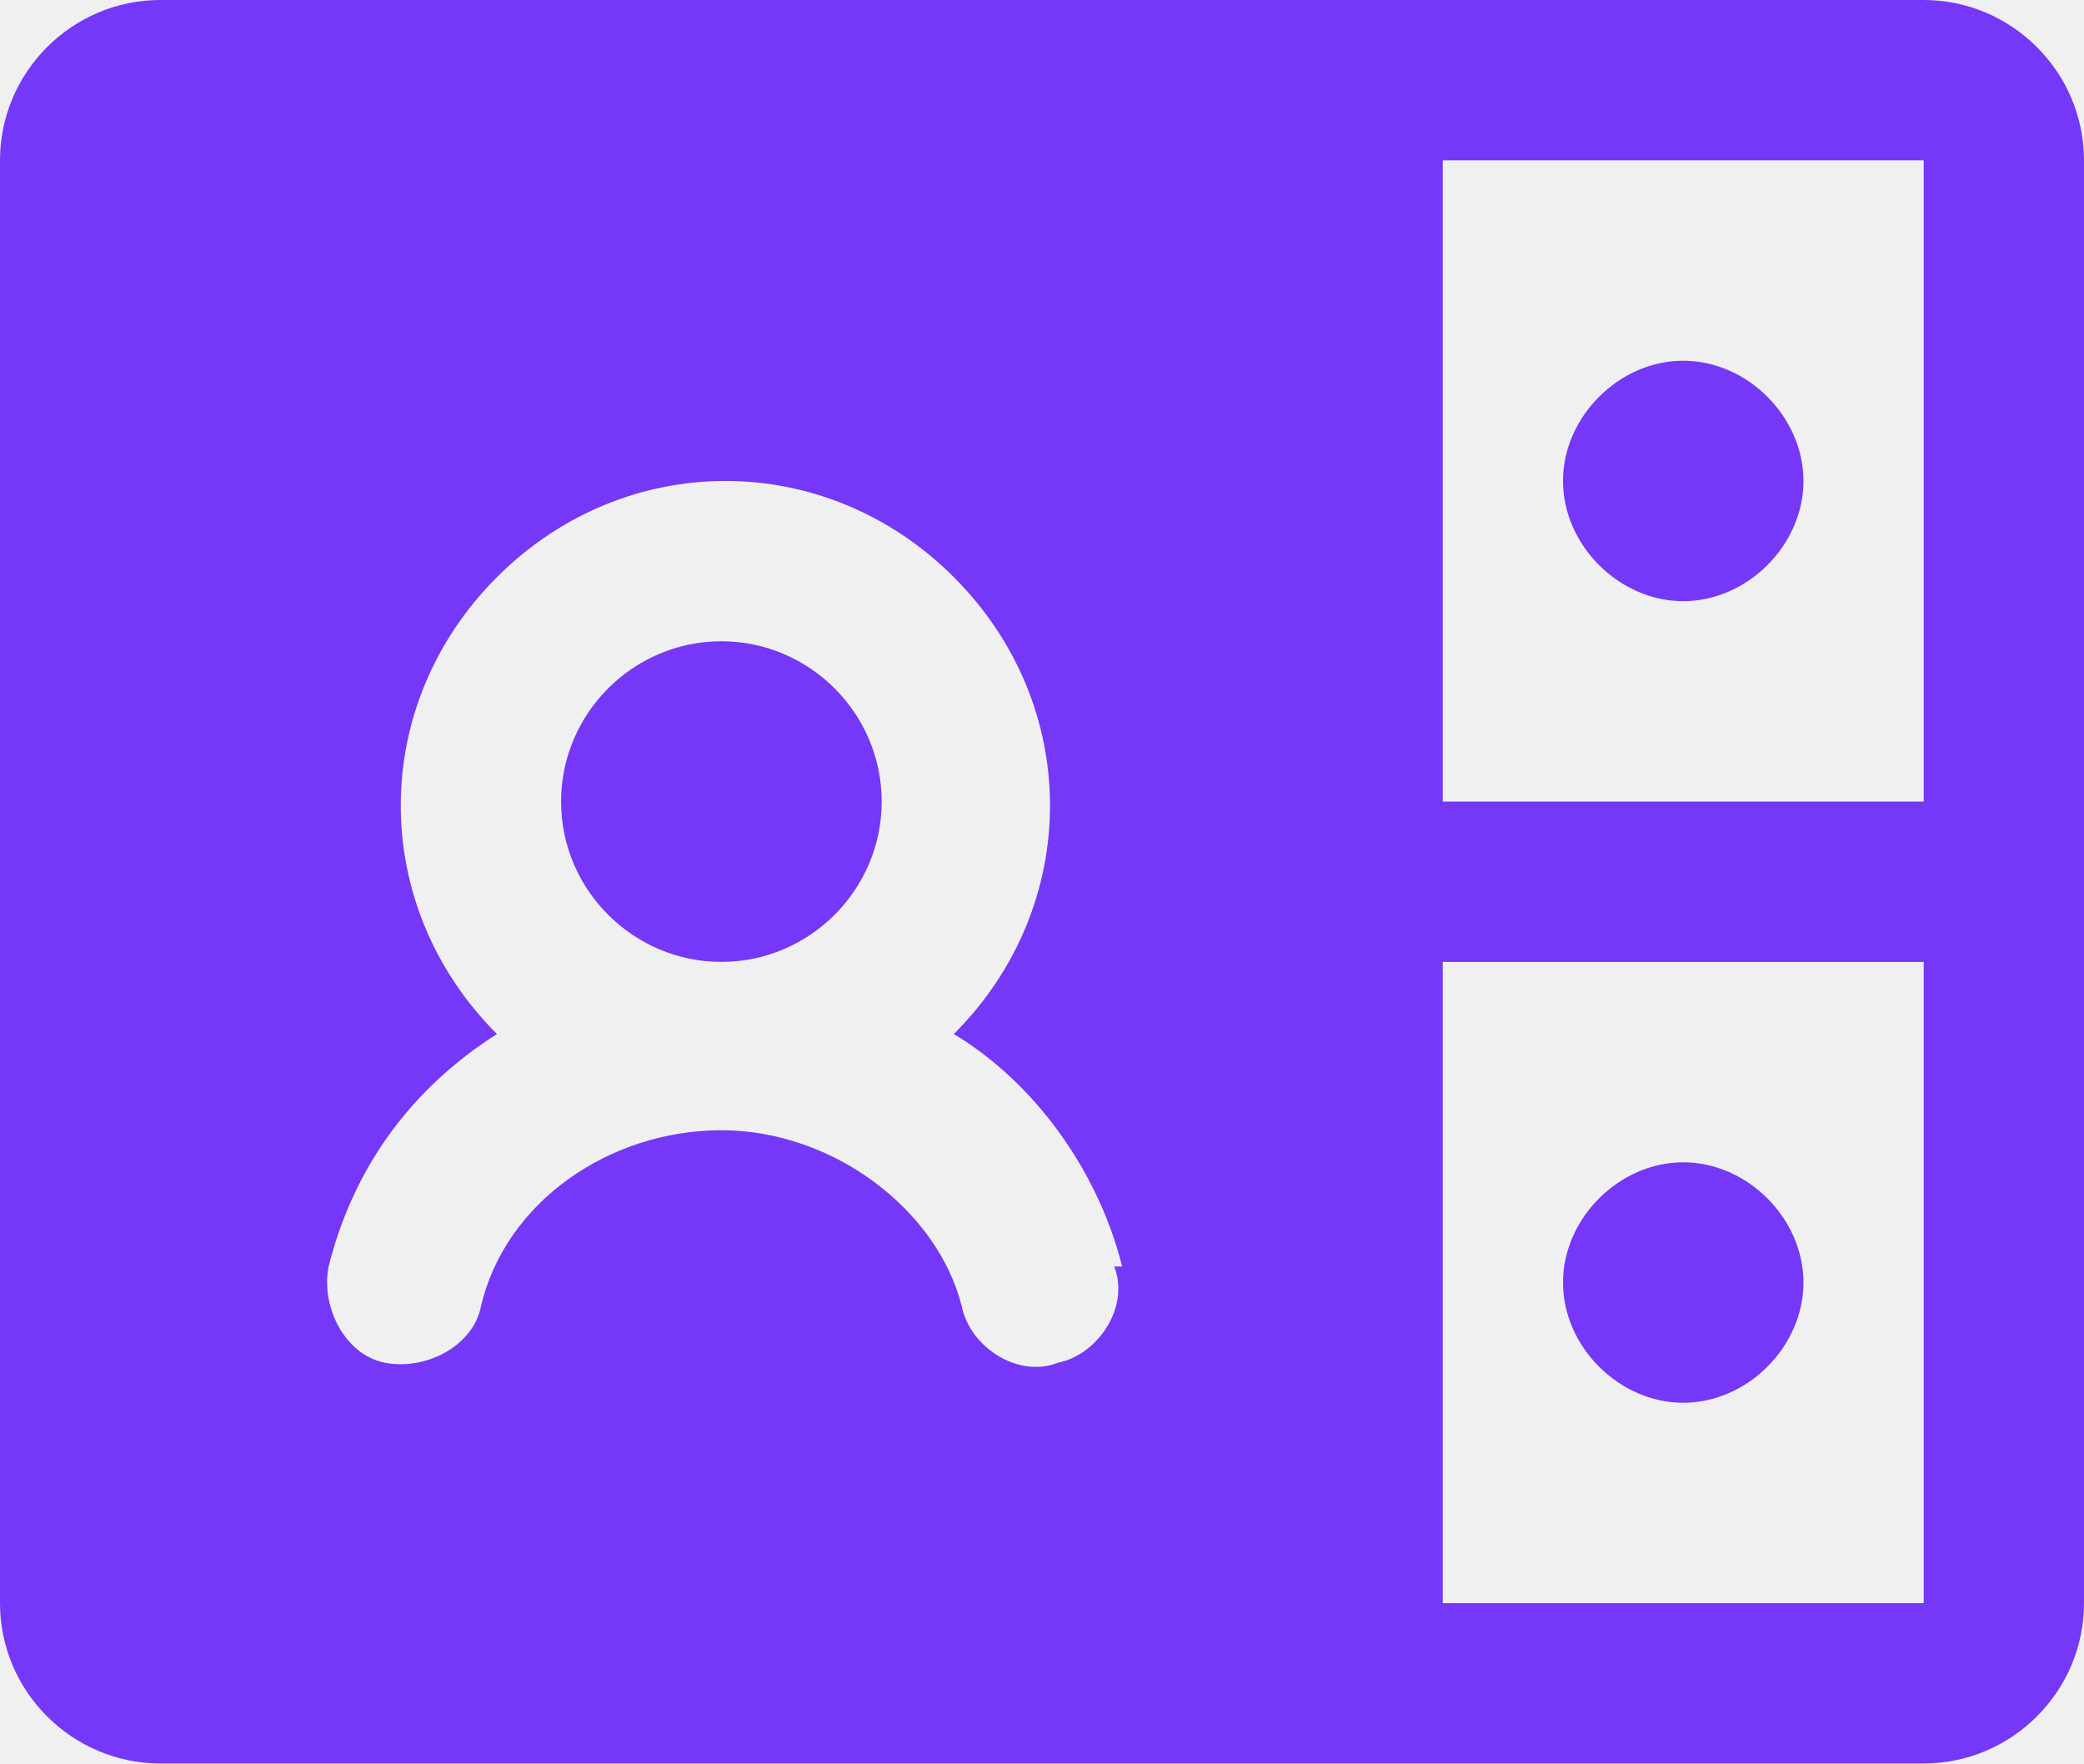
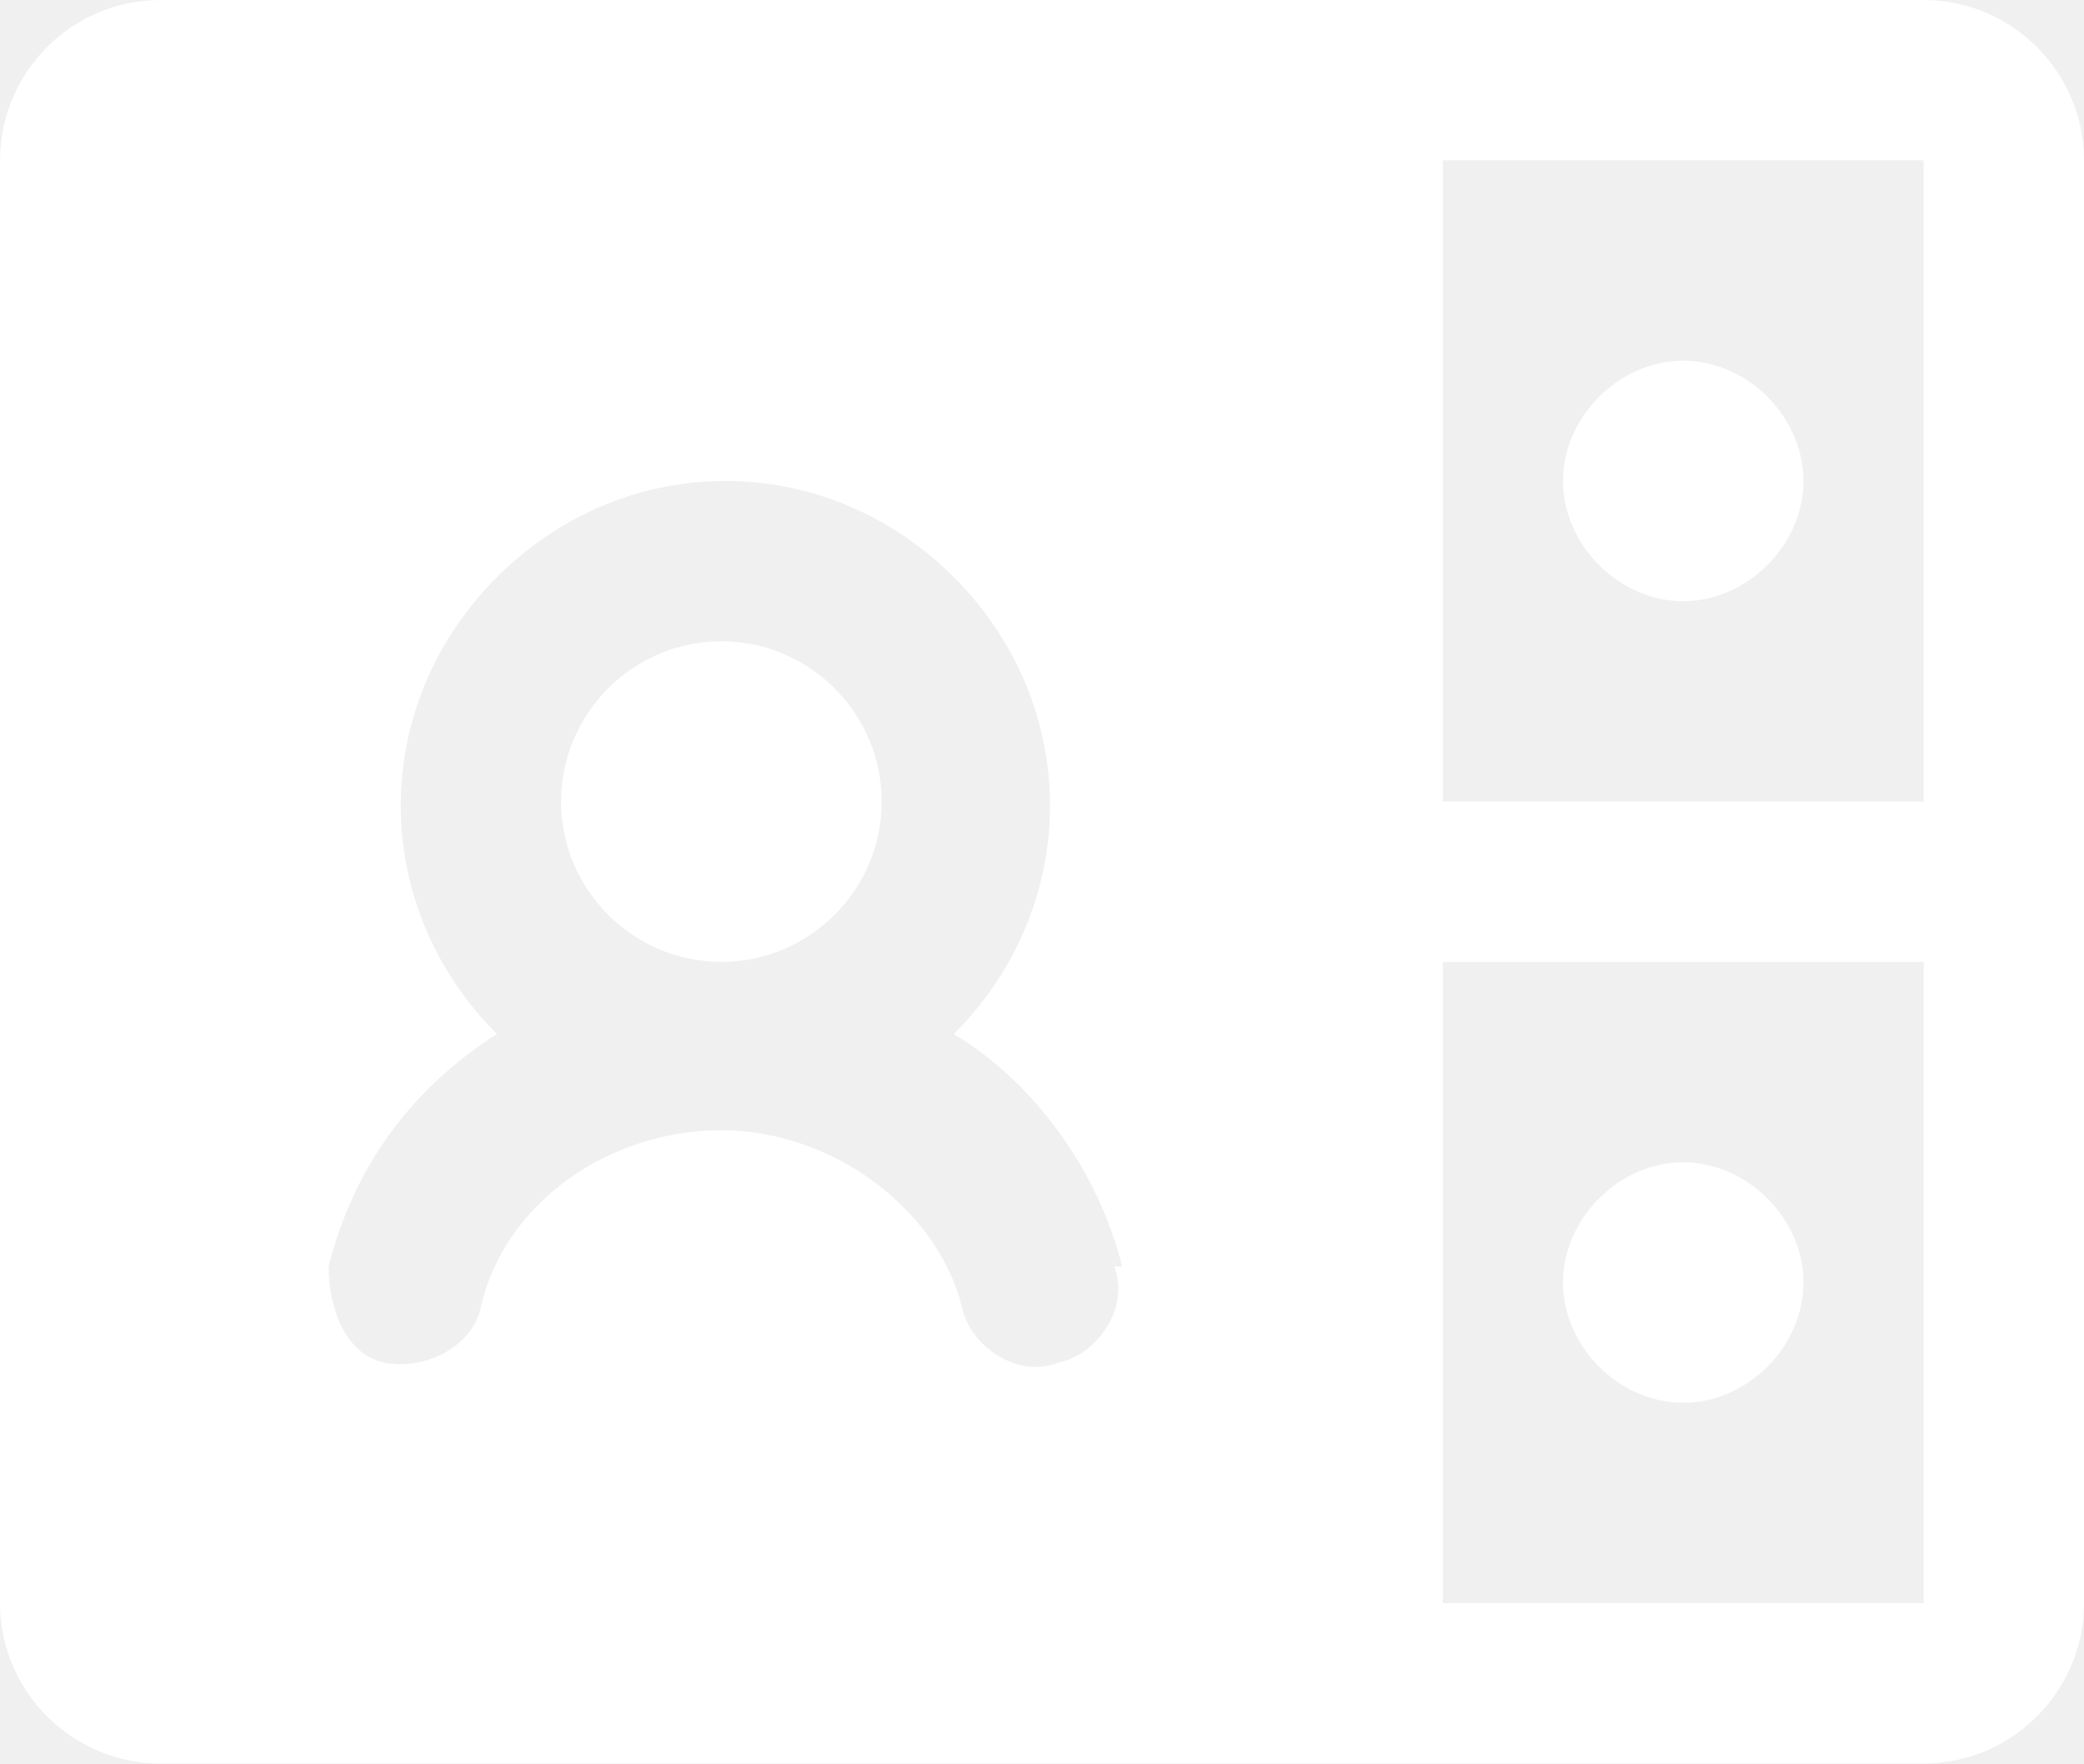
- <svg xmlns="http://www.w3.org/2000/svg" id="Layer_1" data-name="Layer 1" version="1.1" viewBox="0 0 26 22">
+ <svg xmlns="http://www.w3.org/2000/svg" version="1.1" viewBox="0 0 26 22">
  <defs>
    <style>
      .cls-1 {
-         fill: #7537f8;
-         stroke-width: 0px;
+         fill: #fff;
      }
    </style>
  </defs>
-   <path class="cls-1" d="M22.5,6c0,.8-.7,1.5-1.5,1.5s-1.5-.7-1.5-1.5.7-1.5,1.5-1.5,1.5.7,1.5,1.5ZM21,14.5c-.8,0-1.5.7-1.5,1.5s.7,1.5,1.5,1.5,1.5-.7,1.5-1.5-.7-1.5-1.5-1.5ZM9,8c-1.1,0-2,.9-2,2s.9,2,2,2,2-.9,2-2-.9-2-2-2ZM26,2v18c0,1.1-.9,2-2,2H2c-1.1,0-2-.9-2-2V2C0,.9.9,0,2,0h22c1.1,0,2,.9,2,2ZM18,10h6V2h-6v8ZM14,15.8c-.3-1.2-1.1-2.3-2.1-2.9,1.6-1.6,1.6-4.1,0-5.7-1.6-1.6-4.1-1.6-5.7,0-1.6,1.6-1.6,4.1,0,5.7,0,0,0,0,0,0-1.1.7-1.8,1.7-2.1,2.9-.1.5.2,1.1.7,1.2.5.1,1.1-.2,1.2-.7h0c.3-1.3,1.6-2.2,3-2.2s2.7,1,3,2.2c.1.5.7.9,1.2.7.5-.1.9-.7.7-1.2h0ZM24,20v-8h-6v8h6Z" />
+   <g>
+     <g id="Layer_1">
+       <path class="cls-1" d="M22.5,6c0,.8-.7,1.5-1.5,1.5s-1.5-.7-1.5-1.5.7-1.5,1.5-1.5,1.5.7,1.5,1.5ZM21,14.5c-.8,0-1.5.7-1.5,1.5s.7,1.5,1.5,1.5,1.5-.7,1.5-1.5-.7-1.5-1.5-1.5ZM9,8c-1.1,0-2,.9-2,2s.9,2,2,2,2-.9,2-2-.9-2-2-2ZM26,2v18c0,1.1-.9,2-2,2H2c-1.1,0-2-.9-2-2V2C0,.9.9,0,2,0h22c1.1,0,2,.9,2,2ZM18,10h6V2h-6v8ZM14,15.8c-.3-1.2-1.1-2.3-2.1-2.9,1.6-1.6,1.6-4.1,0-5.7-1.6-1.6-4.1-1.6-5.7,0-1.6,1.6-1.6,4.1,0,5.7h0c-1.1.7-1.8,1.7-2.1,2.9,0,.5.2,1.1.7,1.2s1.1-.2,1.2-.7h0c.3-1.3,1.6-2.2,3-2.2s2.7,1,3,2.2c.1.5.7.9,1.2.7.5-.1.9-.7.7-1.2h.1ZM24,20v-8h-6v8h6Z" />
+     </g>
+   </g>
</svg>
